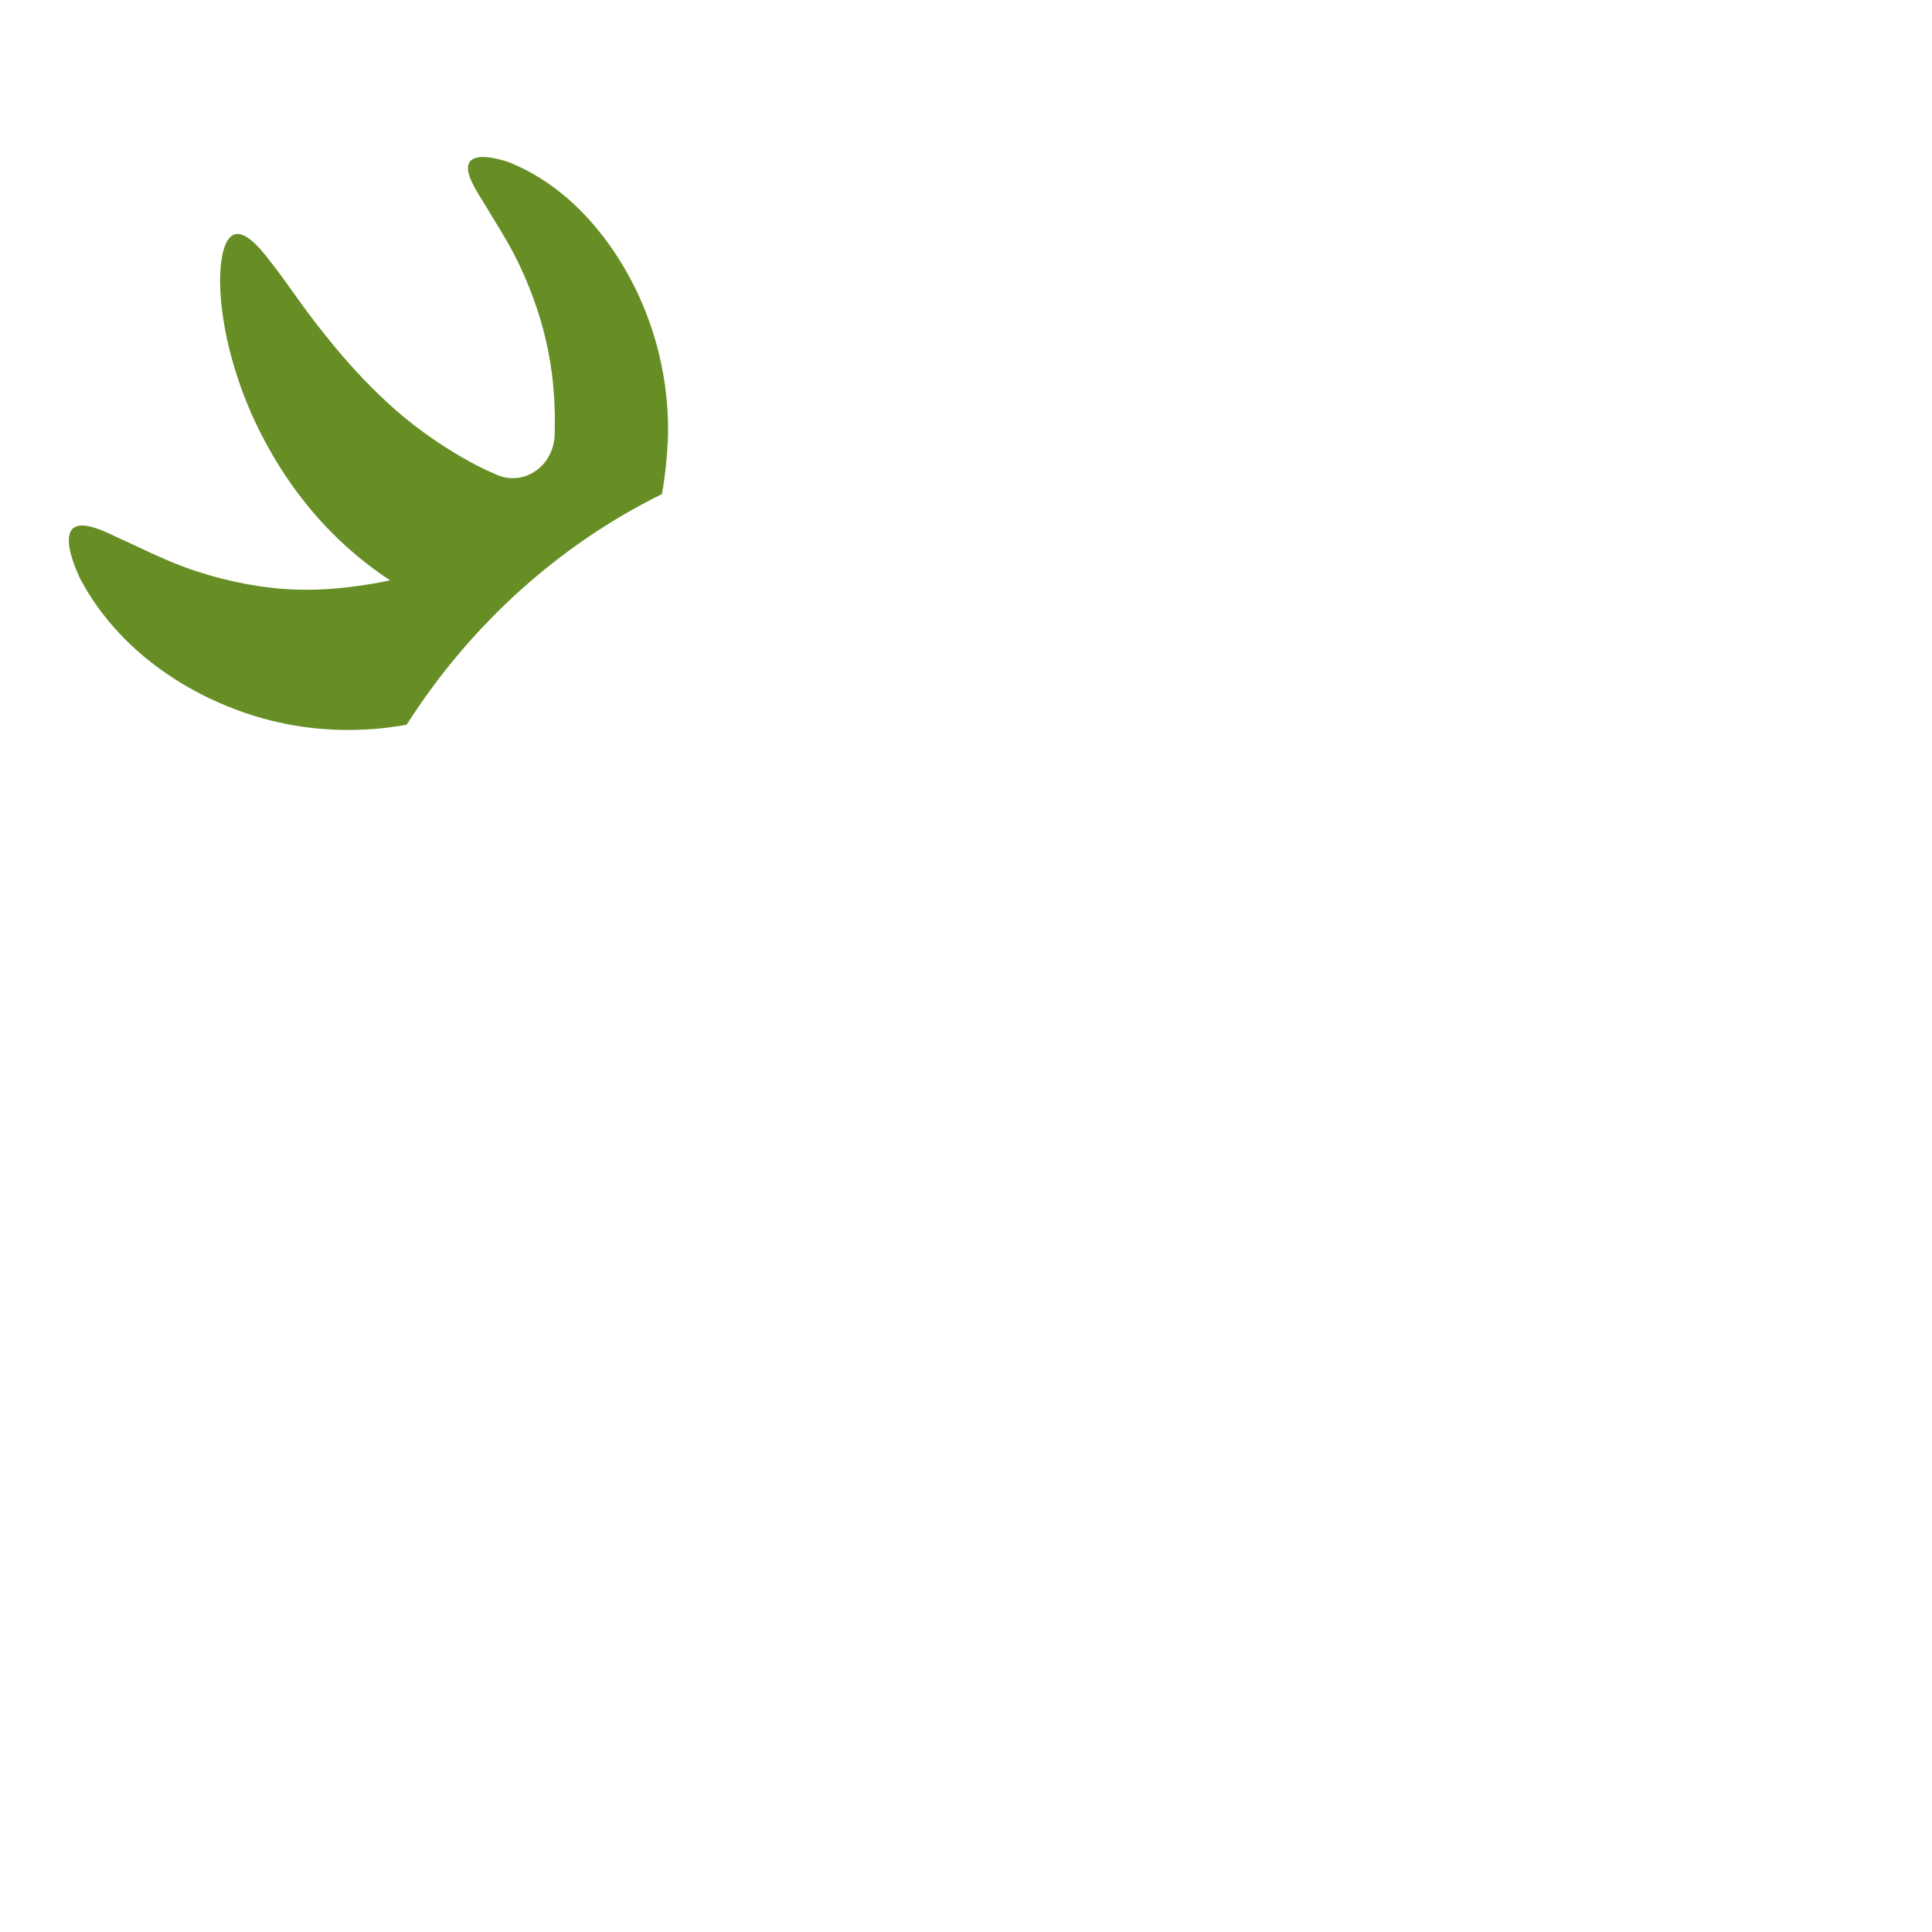
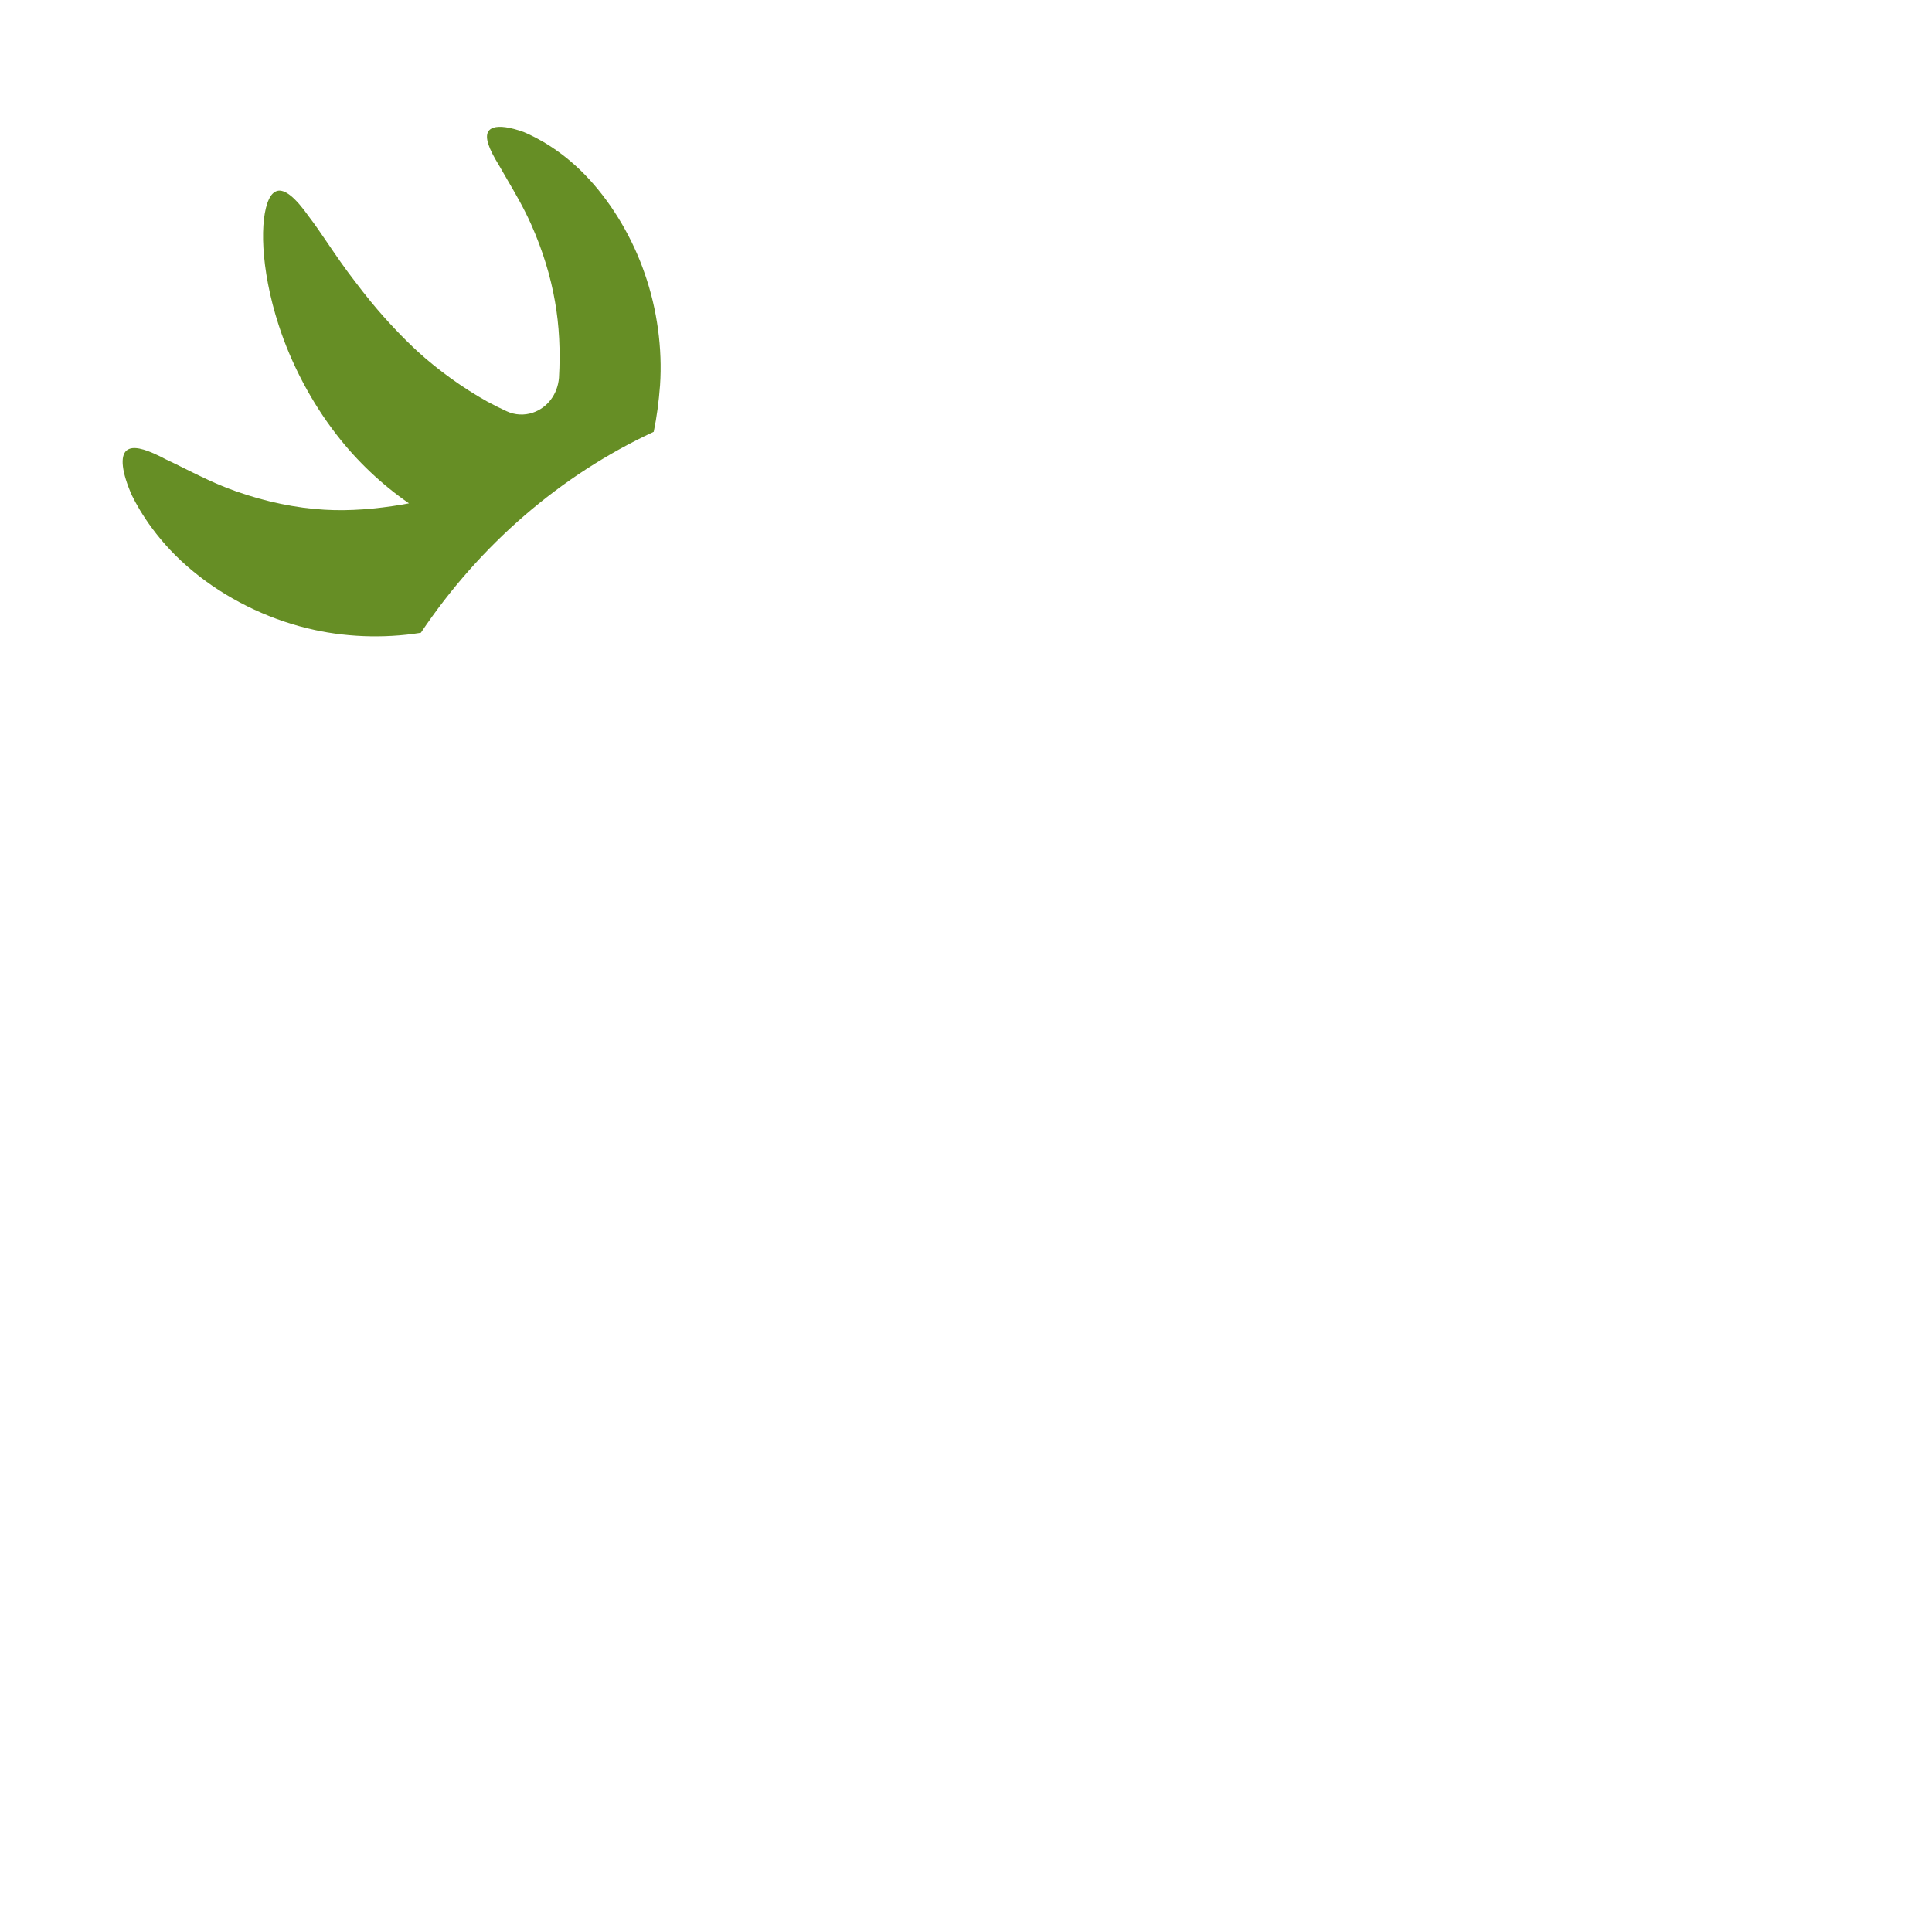
- <svg xmlns="http://www.w3.org/2000/svg" viewBox="0 0 512 512" style="width:256px;height:256px;opacity:1" xml:space="preserve">
-   <path d="M19.346 140.019c.262-.223.568-.4.912-.524 2.003-.723 5.45.212 10.84 2.933 1.741.75 3.602 1.626 5.581 2.56 4.543 2.136 9.694 4.56 15.435 6.424 8.826 2.892 17.928 4.562 26.324 4.835 7.401.271 15.165-.553 23.039-2.063.629-.134 1.29-.252 1.902-.395-8.172-5.354-15.747-12.208-21.908-19.836-7.59-9.306-13.955-20.718-17.92-32.138-5.852-16.762-6.306-31.389-3.727-37.17.59-1.326 1.318-2.159 2.364-2.536l.03-.01c2.272-.632 5.407 1.792 9.577 7.41 1.78 2.202 3.65 4.82 5.684 7.675 2.492 3.493 5.318 7.455 8.509 11.362a182.984 182.984 0 0 0 4.758 5.784l.039.045a150.547 150.547 0 0 0 7.764 8.358 123.7 123.7 0 0 0 3.11 3.02c1.12 1.044 2.238 2.1 3.35 3.058 6.26 5.431 13.488 10.38 20.905 14.315a99.624 99.624 0 0 0 5.806 2.736 10.449 10.449 0 0 0 7.712.24c4.29-1.547 7.244-5.6 7.539-10.516.285-7.986-.285-15.583-1.697-22.59-1.45-7.42-4.057-15.231-7.542-22.6-2.34-4.958-4.998-9.26-7.34-13.05a206.419 206.419 0 0 1-2.564-4.225c-3.351-5.157-4.427-8.24-3.492-10.002.298-.539.803-.942 1.501-1.194 1.835-.661 4.953-.293 9.025 1.063 4.045 1.592 11.986 5.47 19.722 13.563 7.248 7.521 13.327 17.342 17.118 27.654 3.886 10.332 5.757 22.016 5.266 32.898-.25 4.813-.75 9.432-1.558 13.839-27.305 13.463-50.688 34.577-67.617 61.064l-.088.06c-11.007 2.025-22.959 1.817-33.653-.589-12.288-2.694-24.391-8.384-34.078-16.016-10.58-8.228-16.297-17.428-18.766-22.185-3.145-6.704-3.824-11.536-1.862-13.257z" style="fill:#668e25;fill-opacity:1;stroke-width:.865" />
+ <svg xmlns="http://www.w3.org/2000/svg" viewBox="0 0 512 512" style="width:256px;height:256px;opacity:1" xml:space="preserve" version="1.1" id="svg4">
+   <defs id="defs8" />
+   <path d="m 33.548,119.373 c 0.239,-0.194 0.516,-0.346 0.826,-0.45 1.805,-0.606 4.868,0.3 9.631,2.842 1.541,0.706 3.187,1.527 4.937,2.402 4.018,2.002 8.573,4.273 13.667,6.056 7.831,2.765 15.934,4.442 23.434,4.857 6.611,0.393 13.568,-0.186 20.637,-1.376 0.565,-0.107 1.158,-0.199 1.708,-0.314 C 101.192,128.438 94.559,122.157 89.207,115.213 82.611,106.74 77.153,96.409 73.84,86.119 68.95,71.016 68.841,57.932 71.264,52.816 c 0.554,-1.173 1.222,-1.903 2.165,-2.219 l 0.027,-0.008 c 2.044,-0.519 4.797,1.712 8.411,6.819 1.546,2.005 3.165,4.383 4.925,6.976 2.157,3.173 4.602,6.772 7.376,10.33 a 163.618,163.618 0 0 0 4.136,5.267 l 0.034,0.041 a 134.614,134.614 0 0 0 6.771,7.629 110.608,110.608 0 0 0 2.719,2.763 c 0.98,0.956 1.958,1.923 2.933,2.802 5.486,4.982 11.846,9.553 18.397,13.221 a 89.08,89.08 0 0 0 5.135,2.564 9.343,9.343 0 0 0 6.889,0.371 c 3.866,-1.296 6.589,-4.859 6.953,-9.247 0.417,-7.133 0.062,-13.936 -1.058,-20.228 -1.145,-6.662 -3.317,-13.698 -6.283,-20.356 -1.991,-4.48 -4.28,-8.379 -6.296,-11.815 a 184.573,184.573 0 0 1 -2.206,-3.829 c -2.891,-4.678 -3.79,-7.456 -2.918,-9.012 0.277,-0.476 0.737,-0.826 1.366,-1.037 1.654,-0.554 4.434,-0.161 8.046,1.134 3.584,1.505 10.604,5.133 17.355,12.525 6.326,6.871 11.561,15.773 14.741,25.069 3.264,9.315 4.699,19.798 4.039,29.516 -0.321,4.297 -0.862,8.416 -1.674,12.34 -24.682,11.48 -46.014,29.88 -61.686,53.213 l -0.08,0.052 c -9.881,1.587 -20.561,1.158 -30.072,-1.21 -10.93,-2.658 -21.634,-7.99 -30.138,-15.01 -9.291,-7.57 -14.214,-15.911 -16.325,-20.213 -2.675,-6.057 -3.184,-10.39 -1.395,-11.889 z" style="fill:#668e25;fill-opacity:1;stroke-width:0.774" id="path2" />
</svg>
